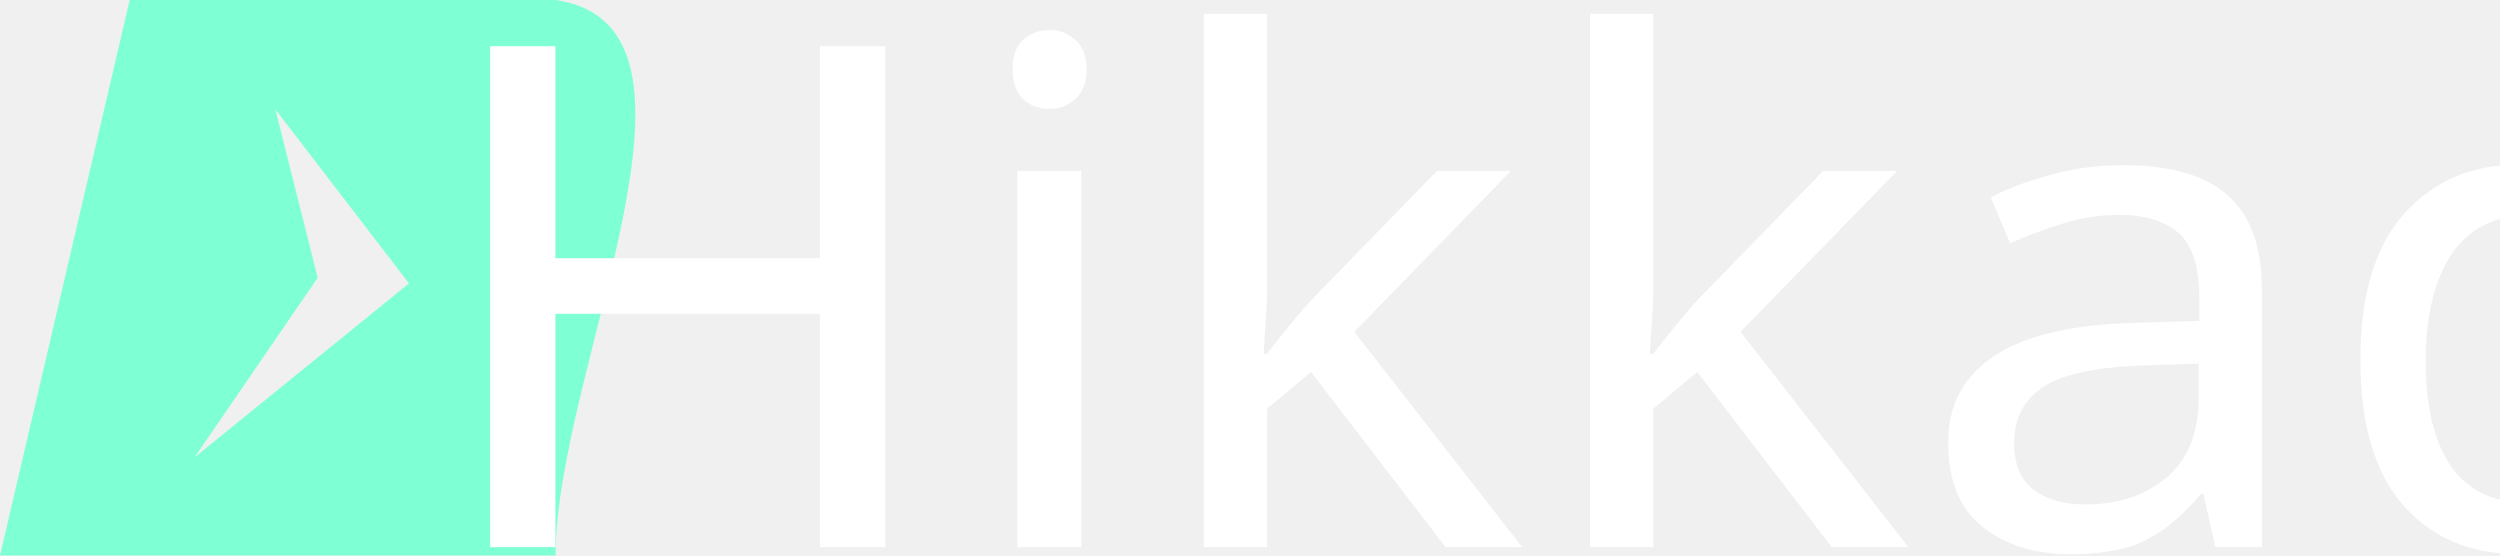
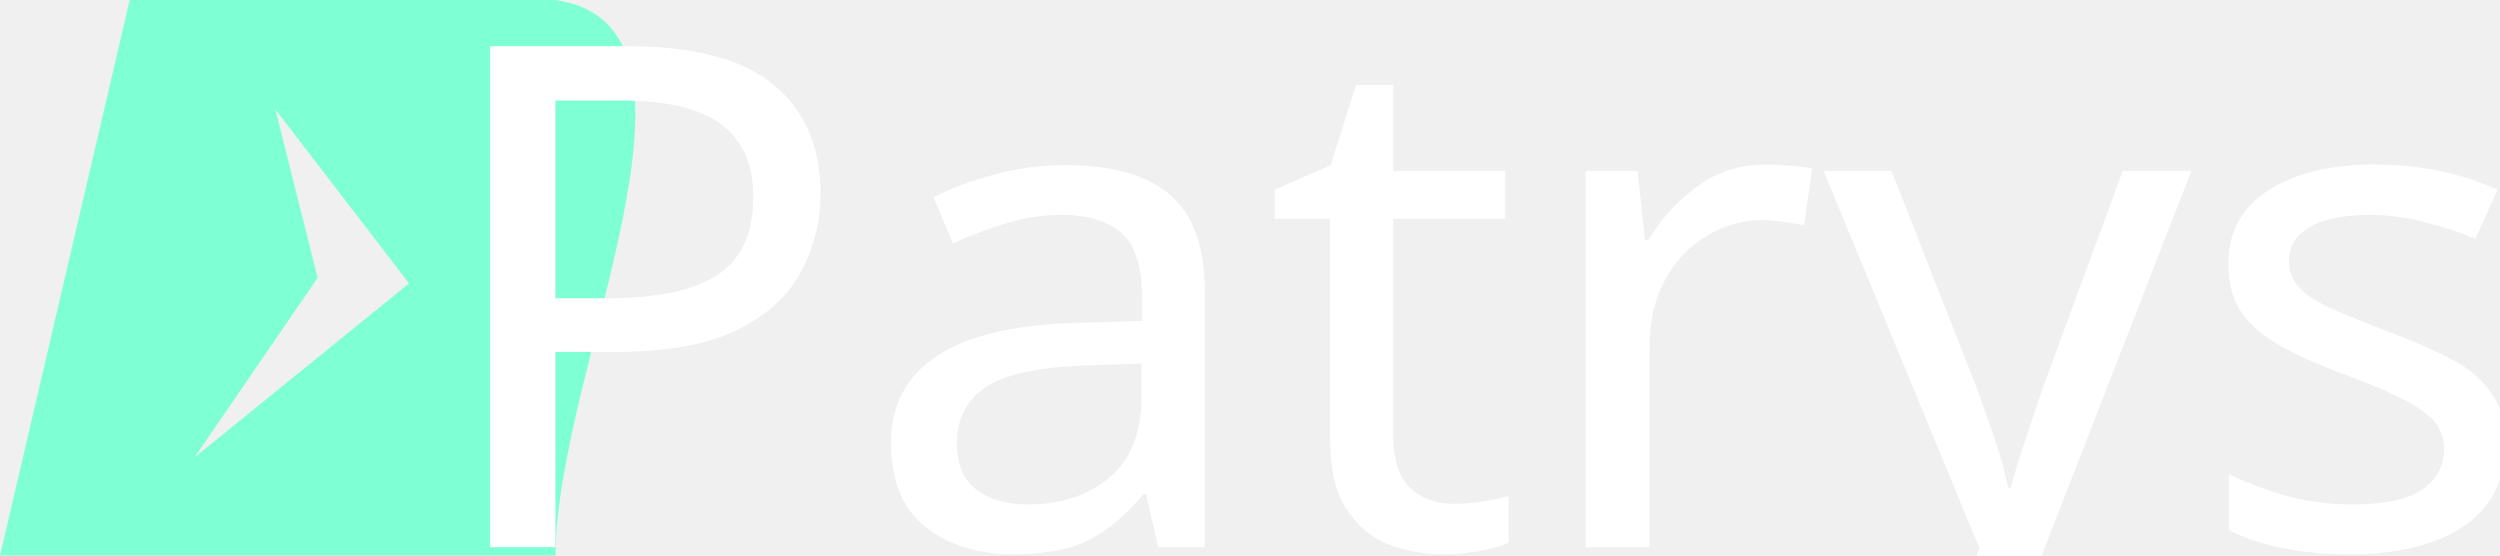
<svg xmlns="http://www.w3.org/2000/svg" width="225" height="50" viewBox="0 0 59.531 13.229" version="1.1" id="svg8">
  <defs id="defs2" />
  <g id="layer1">
    <path id="rect837" style="fill:#7fffd4;fill-opacity:1;stroke:#ffffff;stroke-width:0.1;stroke-linejoin:bevel;stroke-opacity:0" d="M 11.672,0 0,50 H 50 C 50,33.333 66.156,2.34 50,0 Z M 24.787,9.848 36.807,25.506 17.512,41.162 28.59,25 Z" transform="scale(0.2645833)" />
    <text xml:space="preserve" style="fill:#ffffff;font-style:normal;font-variant:normal;font-weight:normal;font-stretch:normal;font-size:16.96px;line-height:1.25;font-family:'Arial Rounded MT Bold';-inkscape-font-specification:'Arial Rounded MT Bold, ';letter-spacing:0px;fill:#ffffff;fill-opacity:1;stroke-width:0.265" x="9.855" y="13.229" id="text841" transform="scale(1.015232,0.9849963)">
-       <tspan id="tspan839" x="9.855" y="13.229" style="font-style:normal;font-variant:normal;font-weight:normal;font-stretch:normal;font-size:16.96px;font-family:'Nautilus Pompilius';-inkscape-font-specification:'Nautilus Pompilius, Normal';font-variant-ligatures:normal;font-variant-caps:normal;font-variant-numeric:normal;font-variant-east-asian:normal;fill:#ffffff;fill-opacity:1;stroke-width:0.265">Hikkad</tspan>
+       <tspan id="tspan839" x="9.855" y="13.229" style="font-style:normal;font-variant:normal;font-weight:normal;font-stretch:normal;font-size:16.96px;font-family:'Nautilus Pompilius';-inkscape-font-specification:'Nautilus Pompilius, Normal';font-variant-ligatures:normal;font-variant-caps:normal;font-variant-numeric:normal;font-variant-east-asian:normal;fill:#ffffff;fill-opacity:1;stroke-width:0.265">Patrys</tspan>
    </text>
  </g>
</svg>
